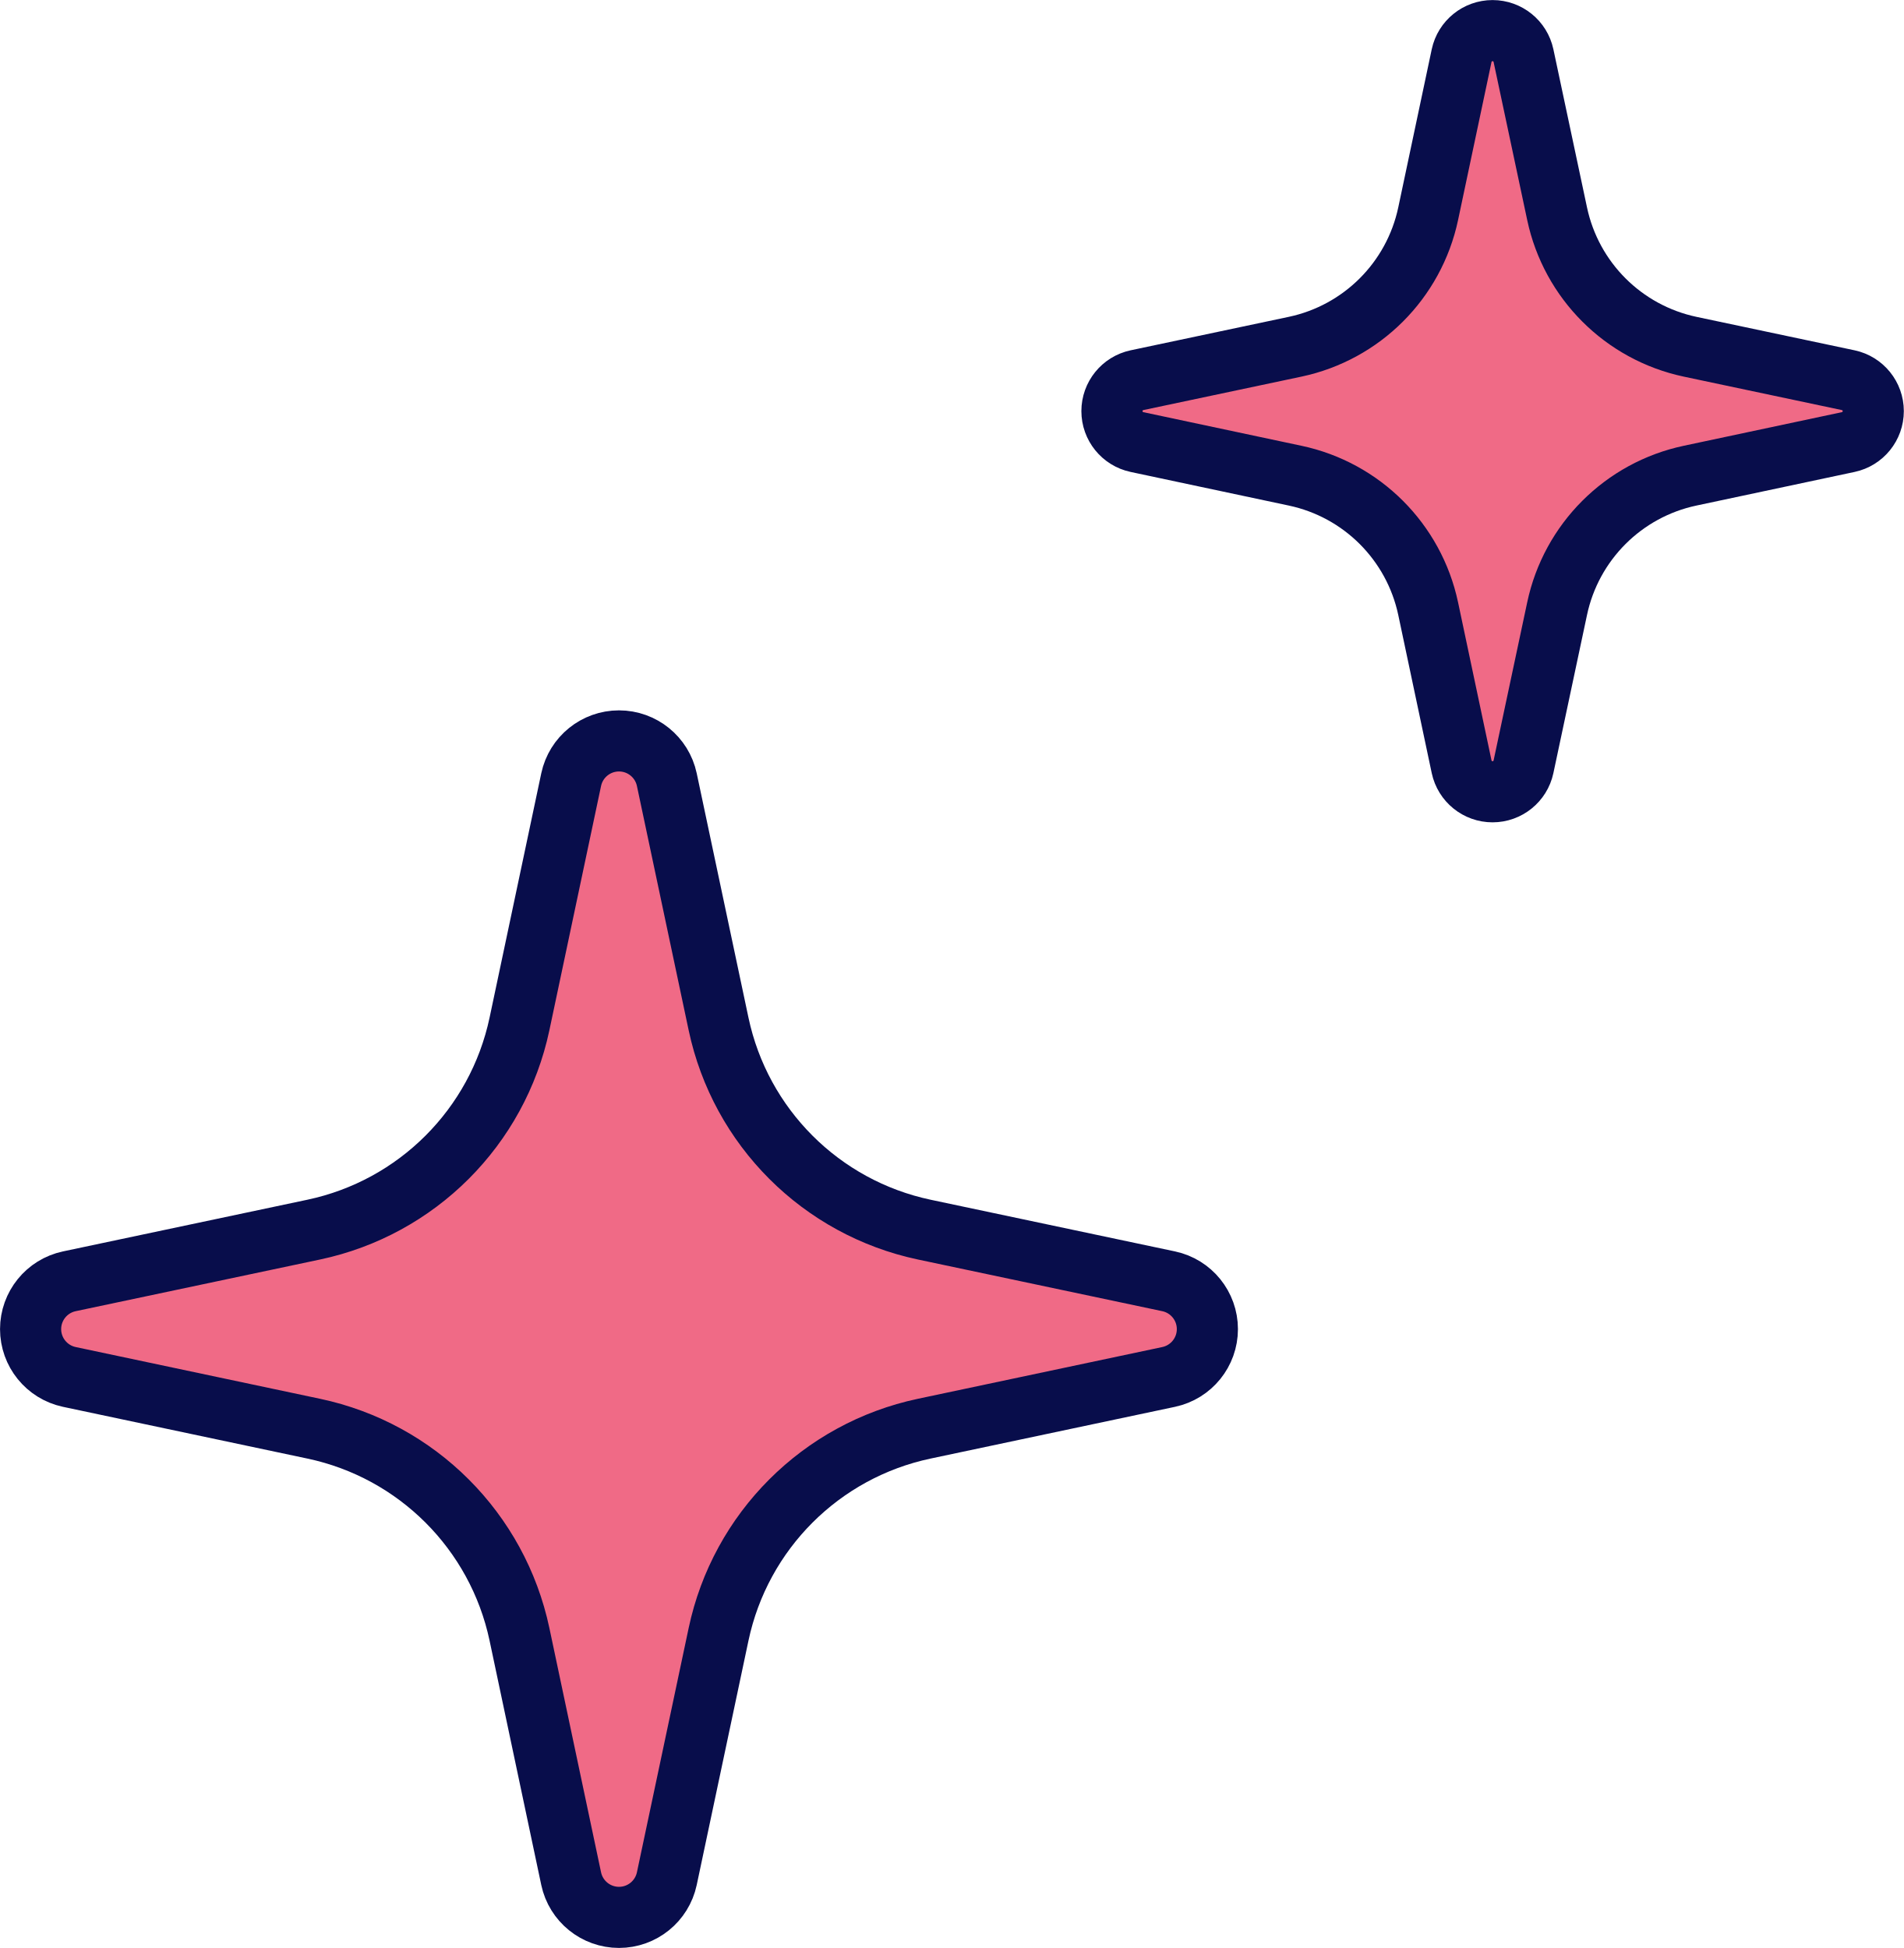
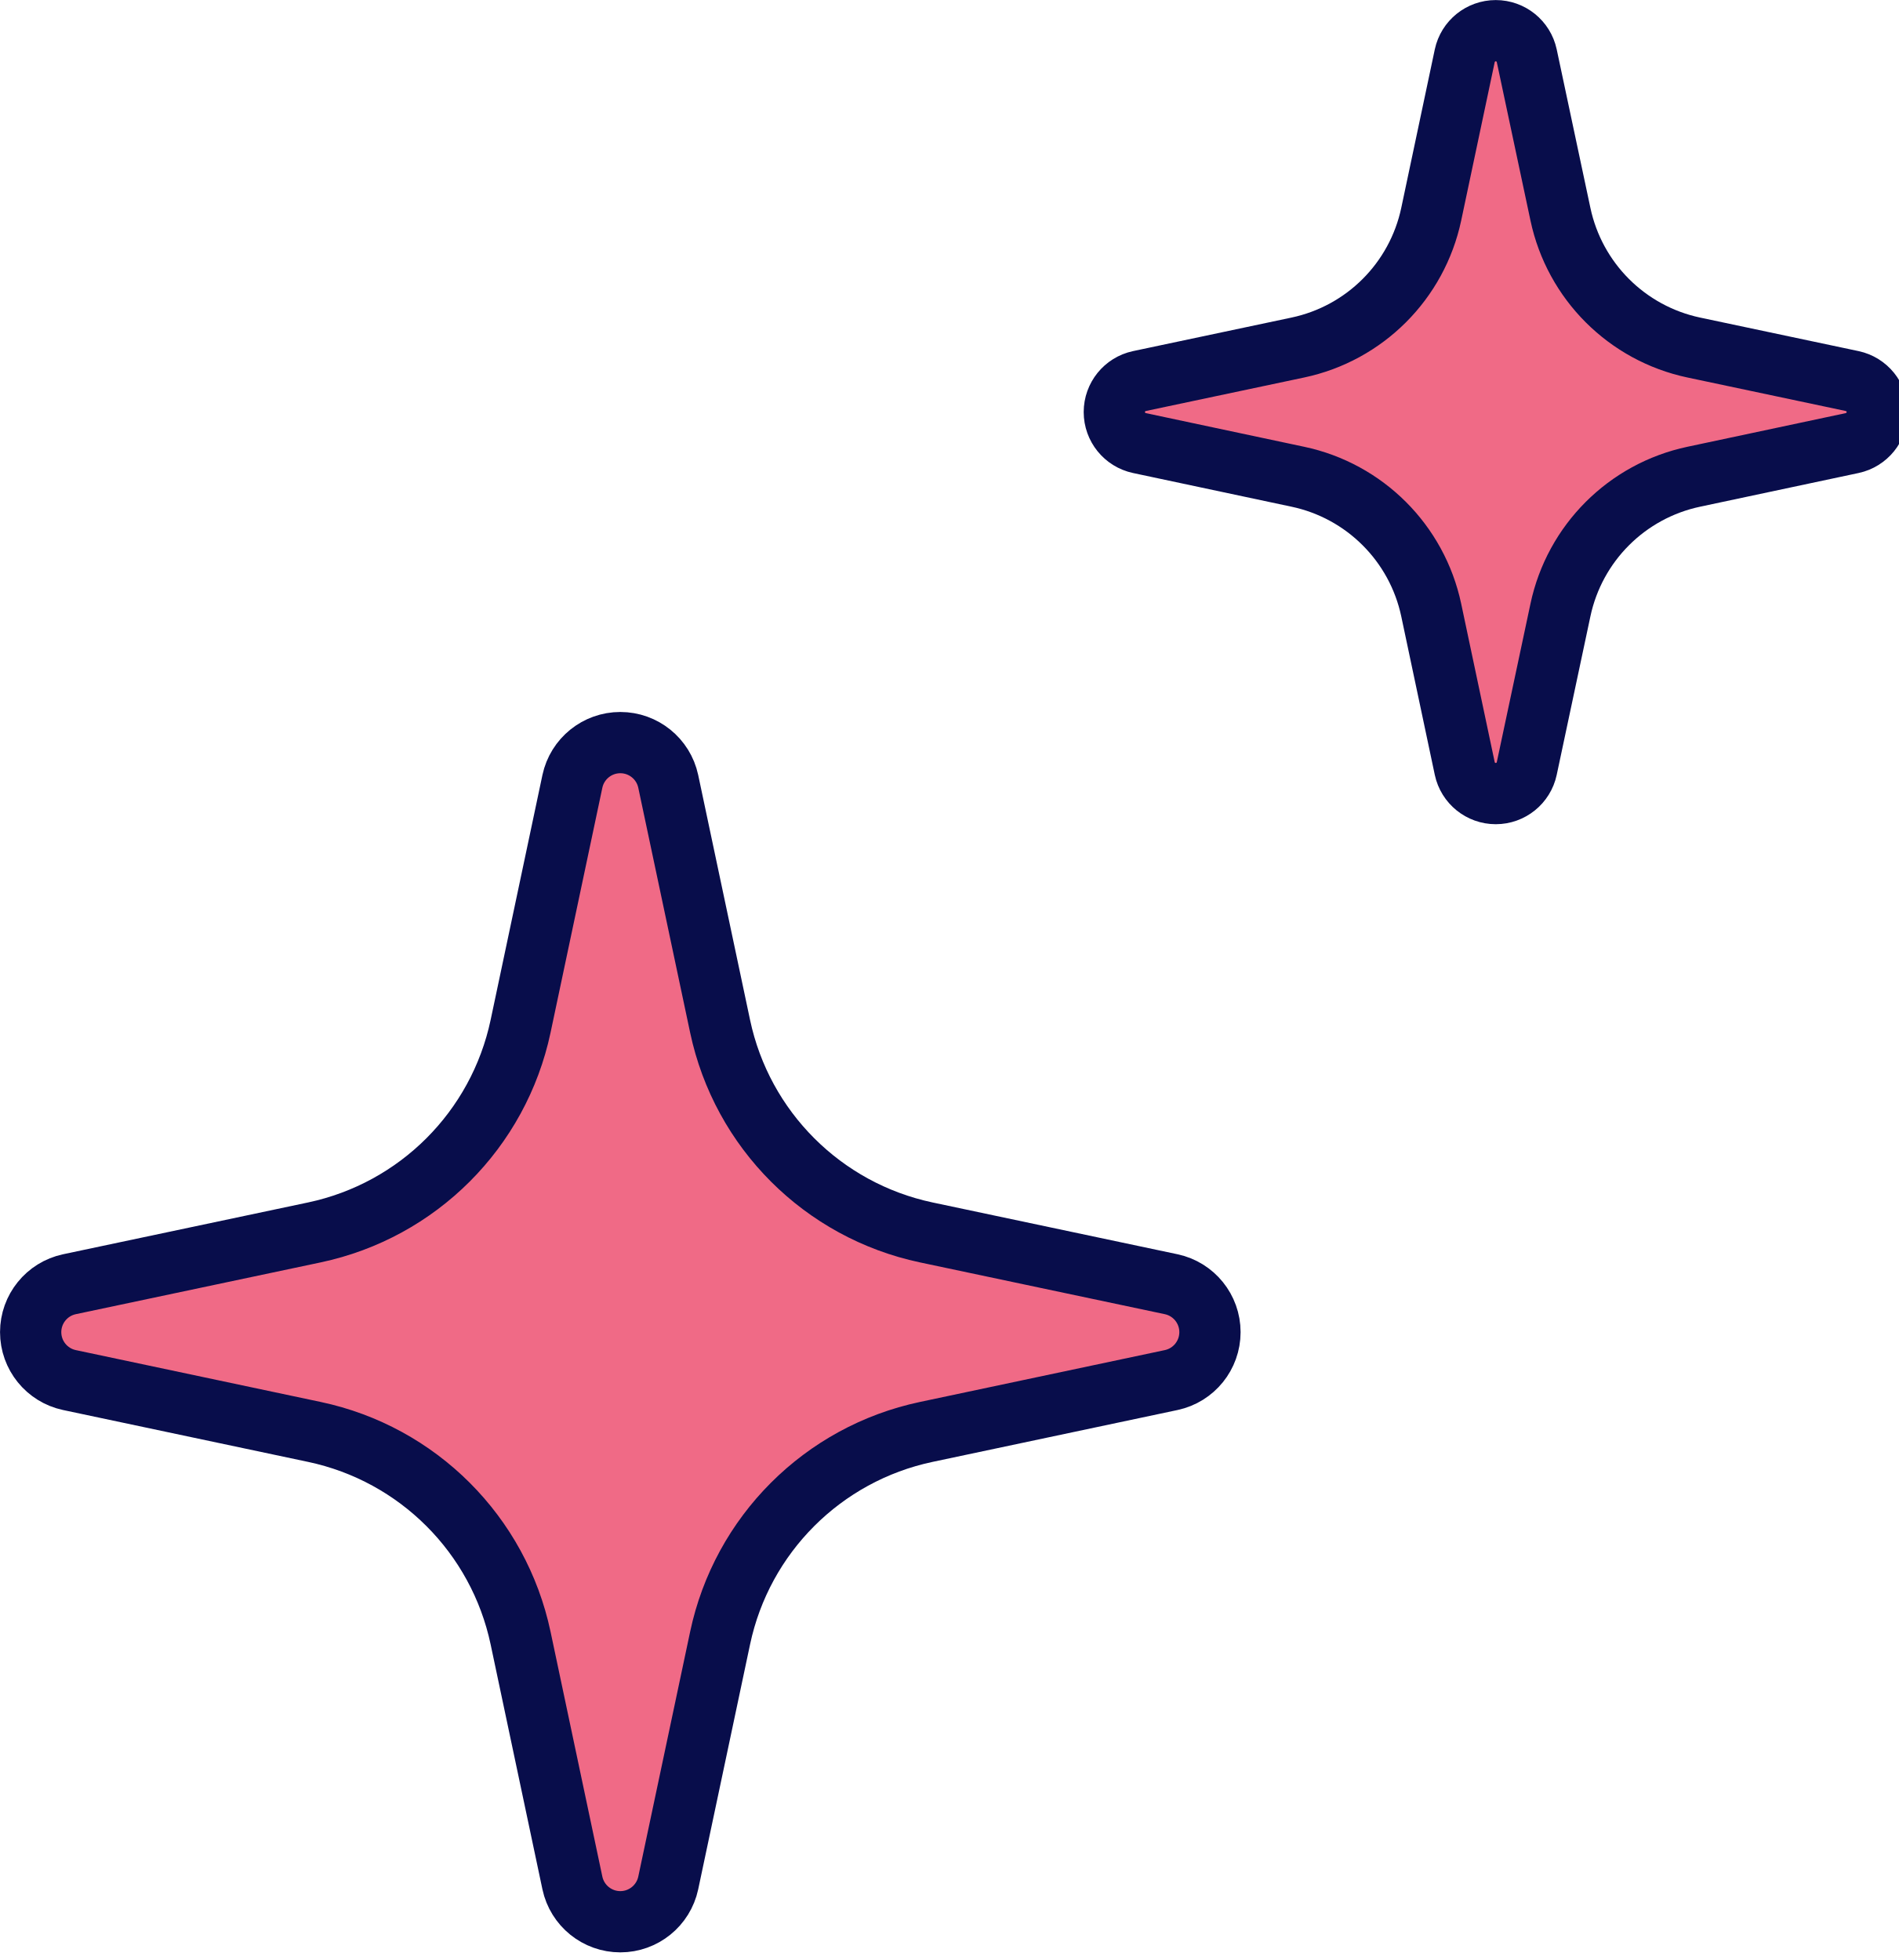
- <svg xmlns="http://www.w3.org/2000/svg" width="62.293" height="63.753" viewBox="0 0 62.293 63.753">
-   <path id="패스_38370" data-name="패스 38370" d="M81.137,103.213l1.694,8a8.73,8.73,0,0,0,6.729,6.729l8,1.692a1.6,1.6,0,0,1,0,3.129l-8,1.694a8.727,8.727,0,0,0-6.729,6.729l-1.694,8a1.6,1.6,0,0,1-3.129,0l-1.692-8a8.729,8.729,0,0,0-6.731-6.729l-8-1.694a1.6,1.6,0,0,1,0-3.129l8-1.692a8.732,8.732,0,0,0,6.731-6.729l1.692-8A1.6,1.6,0,0,1,81.137,103.213Z" transform="translate(-59.319 -77.7)" fill="#f06a86" stroke="#080d4b" stroke-linecap="round" stroke-linejoin="round" stroke-width="2" />
-   <path id="패스_38371" data-name="패스 38371" d="M73.787,102.765l1.1,5.175a5.648,5.648,0,0,0,4.353,4.353l5.174,1.095a1.035,1.035,0,0,1,0,2.024l-5.174,1.1a5.646,5.646,0,0,0-4.353,4.353l-1.1,5.175a1.035,1.035,0,0,1-2.024,0l-1.095-5.175a5.647,5.647,0,0,0-4.355-4.353l-5.174-1.1a1.035,1.035,0,0,1,0-2.024l5.174-1.095a5.649,5.649,0,0,0,4.355-4.353l1.095-5.175A1.035,1.035,0,0,1,73.787,102.765Z" transform="translate(-23.938 -100.945)" fill="#f06a86" stroke="#080d4b" stroke-linecap="round" stroke-linejoin="round" stroke-width="2" />
+ <svg xmlns="http://www.w3.org/2000/svg" width="62" height="64" viewBox="0 0 62 64">
+   <style>
+ .star {animation:star linear infinite 2.0s;}
+ .star.s1 {transform-origin:30% 62.5%;}
+ .star.s2 {transform-origin:72.5% 19%;animation-delay:0.8s;}
+ 	
+ @keyframes star {
+ 0% {transform:scale(1);}	
+ 55% {transform:scale(0.7);;}
+ 100% {transform:scale(1);}
+ }
+ </style>
+   <g class="star s1">
+     <path id="패스_38370" data-name="패스 38370" d="M81.137,103.213l1.694,8a8.73,8.73,0,0,0,6.729,6.729l8,1.692a1.6,1.6,0,0,1,0,3.129l-8,1.694a8.727,8.727,0,0,0-6.729,6.729l-1.694,8a1.6,1.6,0,0,1-3.129,0l-1.692-8a8.729,8.729,0,0,0-6.731-6.729l-8-1.694a1.6,1.6,0,0,1,0-3.129l8-1.692a8.732,8.732,0,0,0,6.731-6.729l1.692-8A1.6,1.6,0,0,1,81.137,103.213Z" transform="translate(-59.319 -77.7)" fill="#f06a86" stroke="#080d4b" stroke-linecap="round" stroke-linejoin="round" stroke-width="2" />
+   </g>
+   <g class="star s2">
+     <path id="패스_38371" data-name="패스 38371" d="M73.787,102.765l1.1,5.175a5.648,5.648,0,0,0,4.353,4.353l5.174,1.095a1.035,1.035,0,0,1,0,2.024l-5.174,1.1a5.646,5.646,0,0,0-4.353,4.353l-1.1,5.175a1.035,1.035,0,0,1-2.024,0l-1.095-5.175a5.647,5.647,0,0,0-4.355-4.353l-5.174-1.1a1.035,1.035,0,0,1,0-2.024l5.174-1.095a5.649,5.649,0,0,0,4.355-4.353l1.095-5.175A1.035,1.035,0,0,1,73.787,102.765Z" transform="translate(-23.938 -100.945)" fill="#f06a86" stroke="#080d4b" stroke-linecap="round" stroke-linejoin="round" stroke-width="2" />
+   </g>
</svg>
